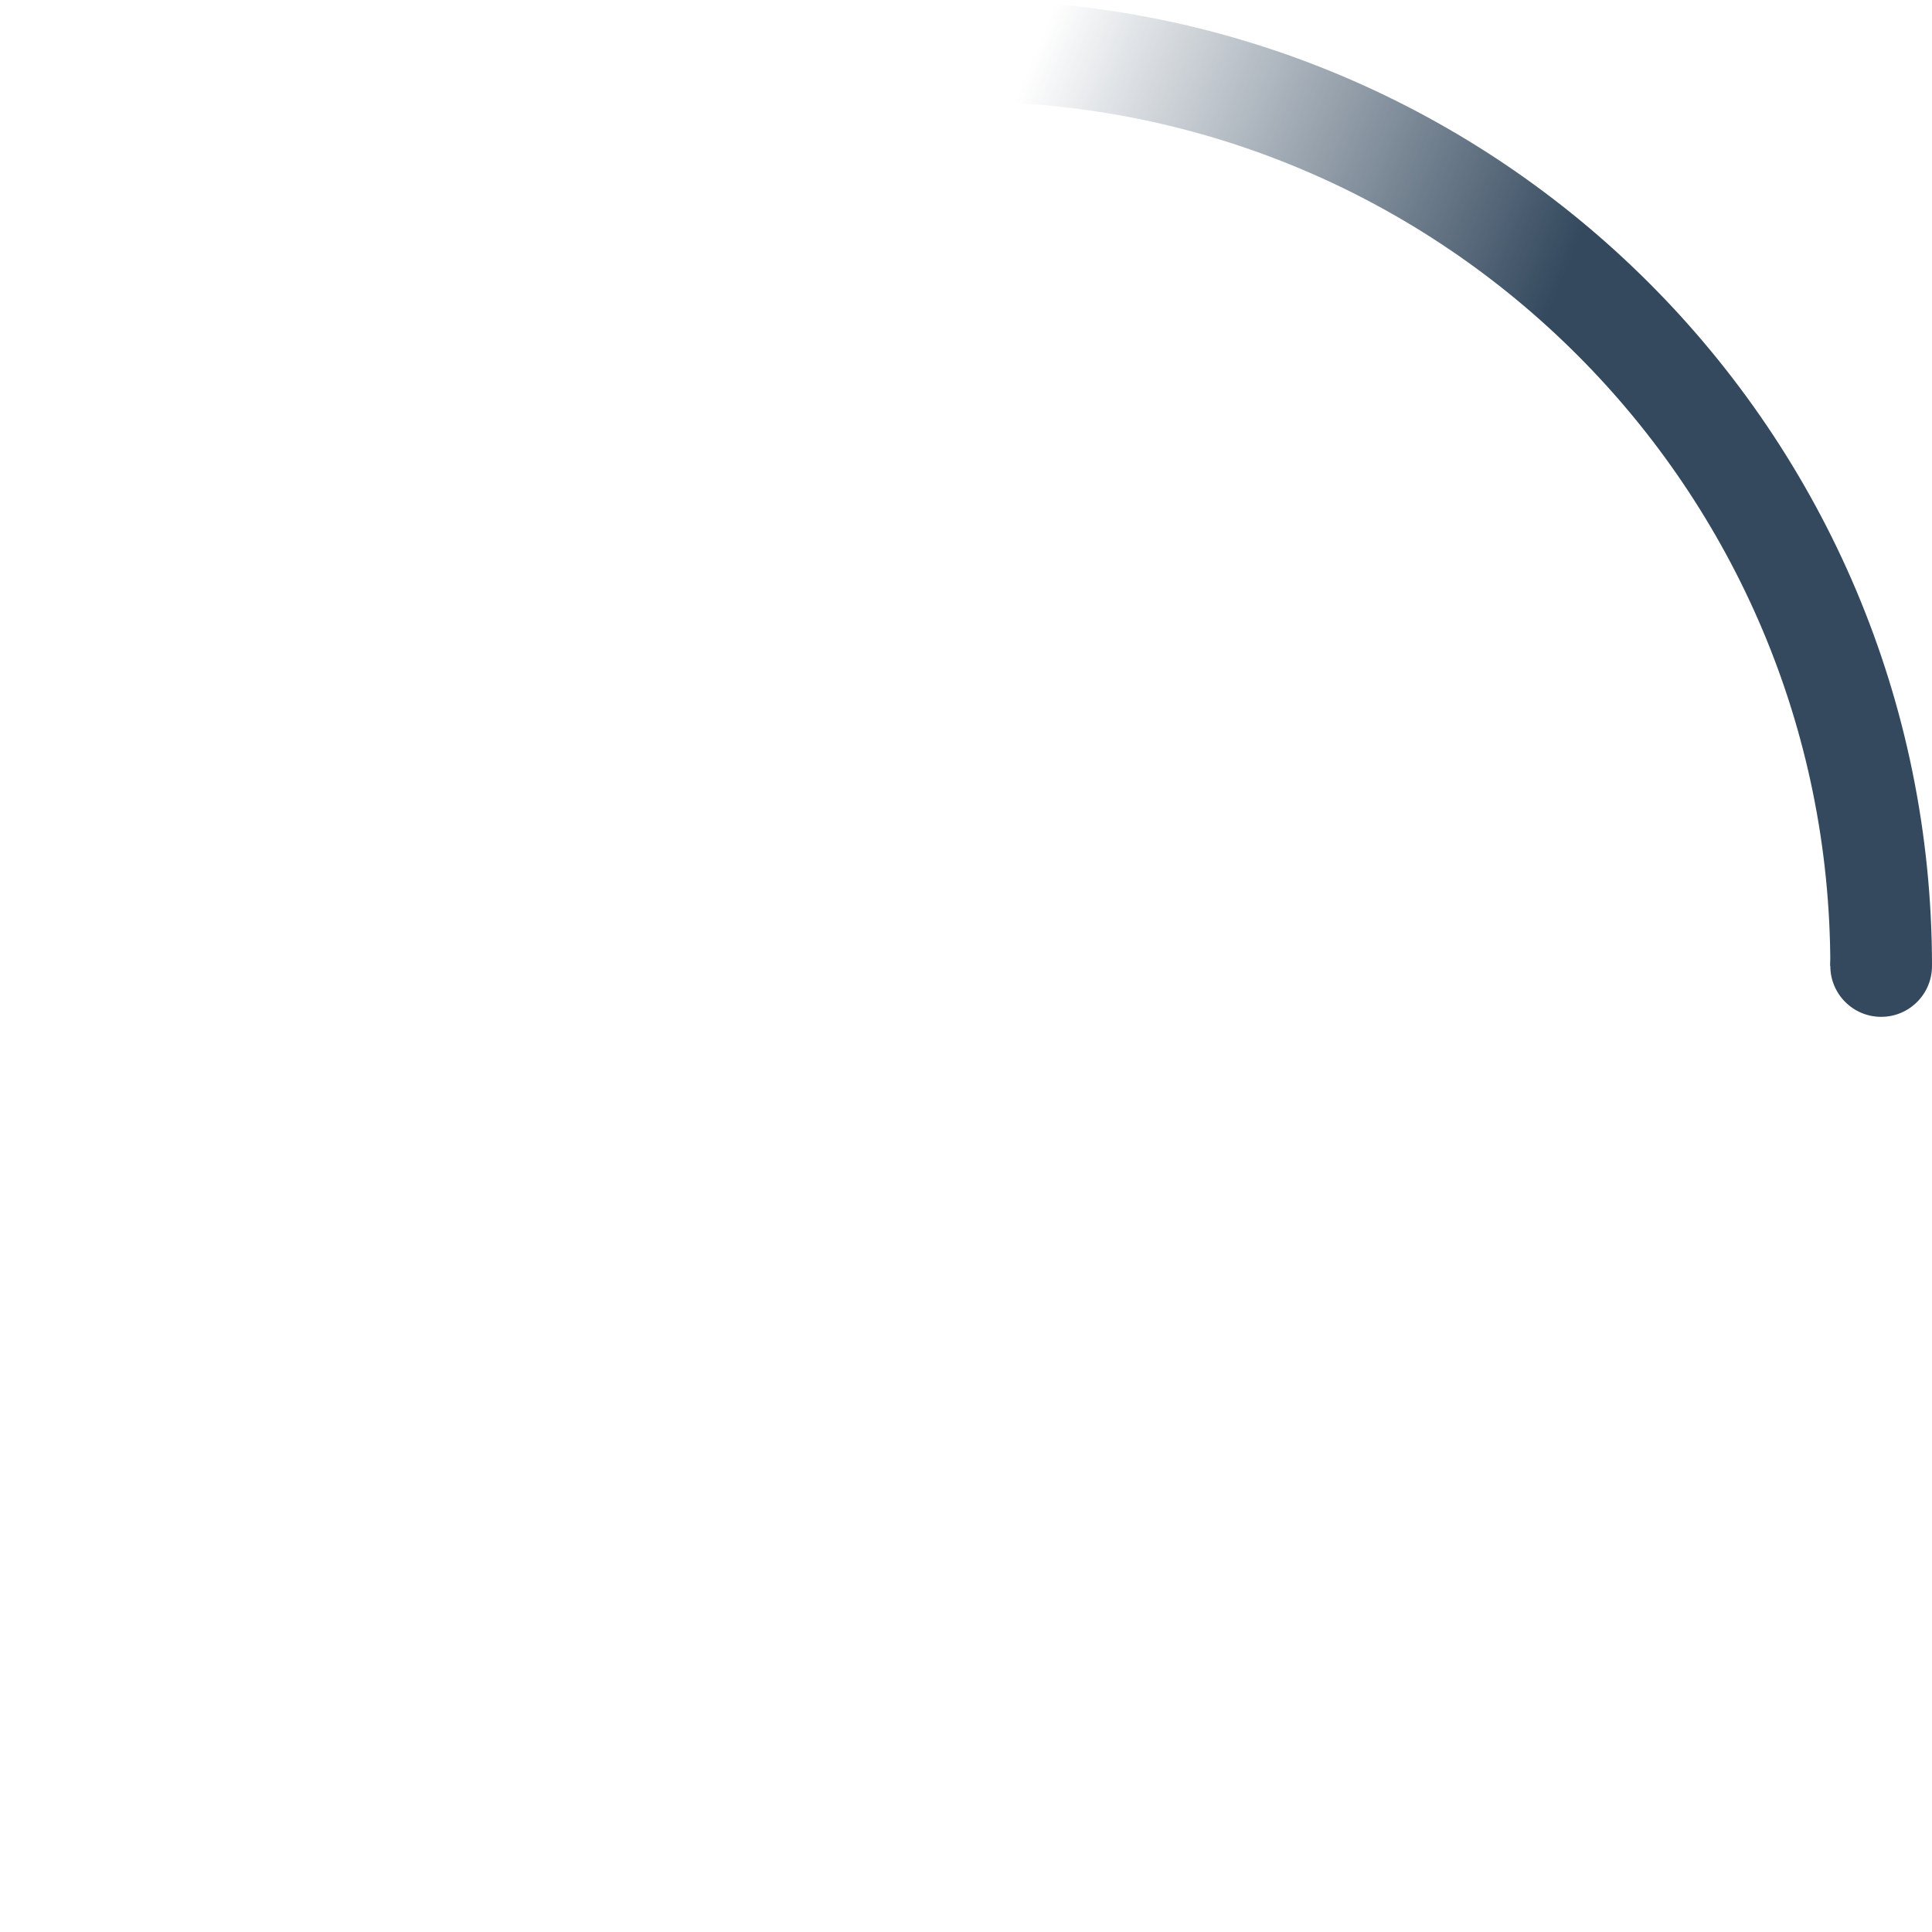
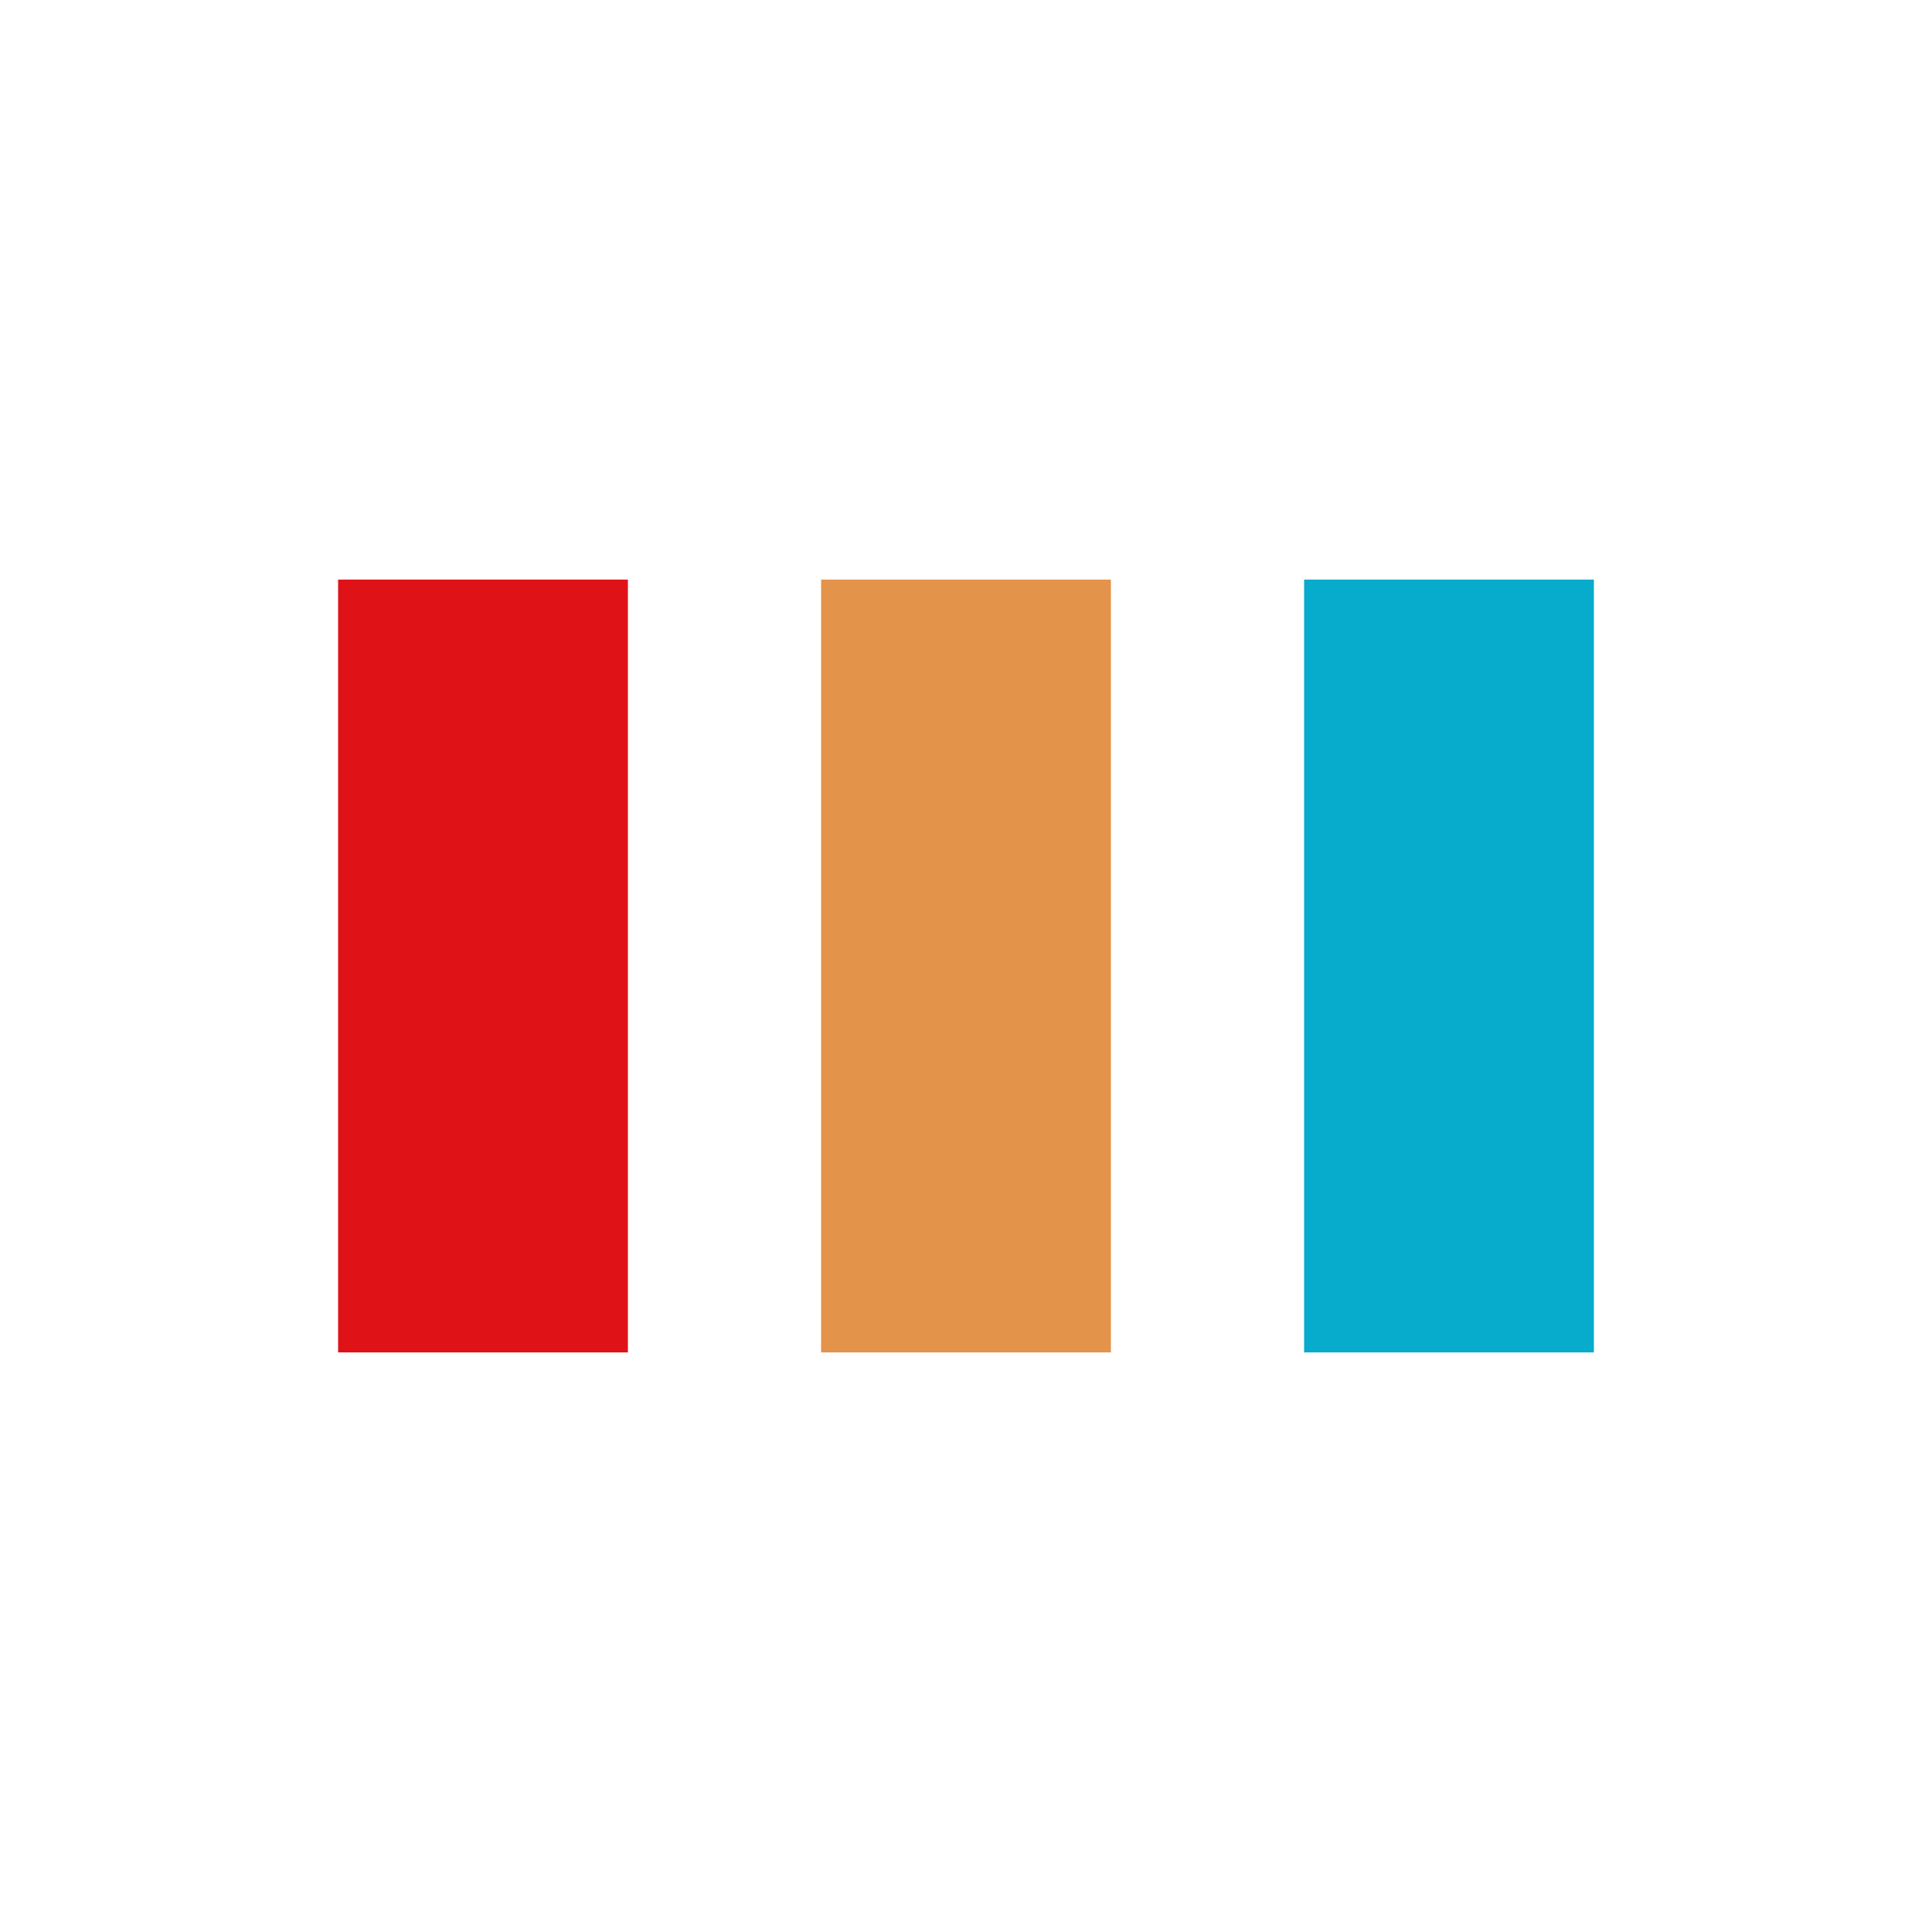
- <svg xmlns="http://www.w3.org/2000/svg" width="38" height="38" viewBox="0 0 38 38">
-   <defs>
-     <linearGradient x1="8.042%" y1="0%" x2="65.682%" y2="23.865%" id="a">
-       <stop stop-color="#34495E" stop-opacity="0" offset="0%" />
-       <stop stop-color="#34495E" stop-opacity=".631" offset="63.146%" />
-       <stop stop-color="#34495E" offset="100%" />
-     </linearGradient>
-   </defs>
-   <g fill="none" fill-rule="evenodd">
-     <g transform="translate(1 1)">
-       <path d="M36 18c0-9.94-8.06-18-18-18" id="Oval-2" stroke="url(#a)" stroke-width="2">
-         <animateTransform attributeName="transform" type="rotate" from="0 18 18" to="360 18 18" dur="0.9s" repeatCount="indefinite" />
-       </path>
-       <circle fill="#34495E" cx="36" cy="18" r="1">
-         <animateTransform attributeName="transform" type="rotate" from="0 18 18" to="360 18 18" dur="0.9s" repeatCount="indefinite" />
-       </circle>
-     </g>
-   </g>
+ <svg xmlns="http://www.w3.org/2000/svg" style="margin: auto;  display: block; shape-rendering: auto;" width="100px" height="100px" viewBox="0 0 100 100" preserveAspectRatio="xMidYMid">
+   <rect x="17.5" y="30" width="15" height="40" fill="#df1317">
+     <animate attributeName="y" repeatCount="indefinite" dur="1s" calcMode="spline" keyTimes="0;0.5;1" values="18;30;30" keySplines="0 0.5 0.5 1;0 0.5 0.5 1" begin="-0.2s" />
+     <animate attributeName="height" repeatCount="indefinite" dur="1s" calcMode="spline" keyTimes="0;0.5;1" values="64;40;40" keySplines="0 0.5 0.5 1;0 0.5 0.5 1" begin="-0.2s" />
+   </rect>
+   <rect x="42.5" y="30" width="15" height="40" fill="#e4934b">
+     <animate attributeName="y" repeatCount="indefinite" dur="1s" calcMode="spline" keyTimes="0;0.5;1" values="21;30;30" keySplines="0 0.5 0.5 1;0 0.5 0.5 1" begin="-0.1s" />
+     <animate attributeName="height" repeatCount="indefinite" dur="1s" calcMode="spline" keyTimes="0;0.5;1" values="58;40;40" keySplines="0 0.5 0.5 1;0 0.5 0.5 1" begin="-0.1s" />
+   </rect>
+   <rect x="67.5" y="30" width="15" height="40" fill="#07abcc">
+     <animate attributeName="y" repeatCount="indefinite" dur="1s" calcMode="spline" keyTimes="0;0.5;1" values="21;30;30" keySplines="0 0.5 0.5 1;0 0.5 0.5 1" />
+     <animate attributeName="height" repeatCount="indefinite" dur="1s" calcMode="spline" keyTimes="0;0.5;1" values="58;40;40" keySplines="0 0.5 0.5 1;0 0.5 0.5 1" />
+   </rect>
</svg>
